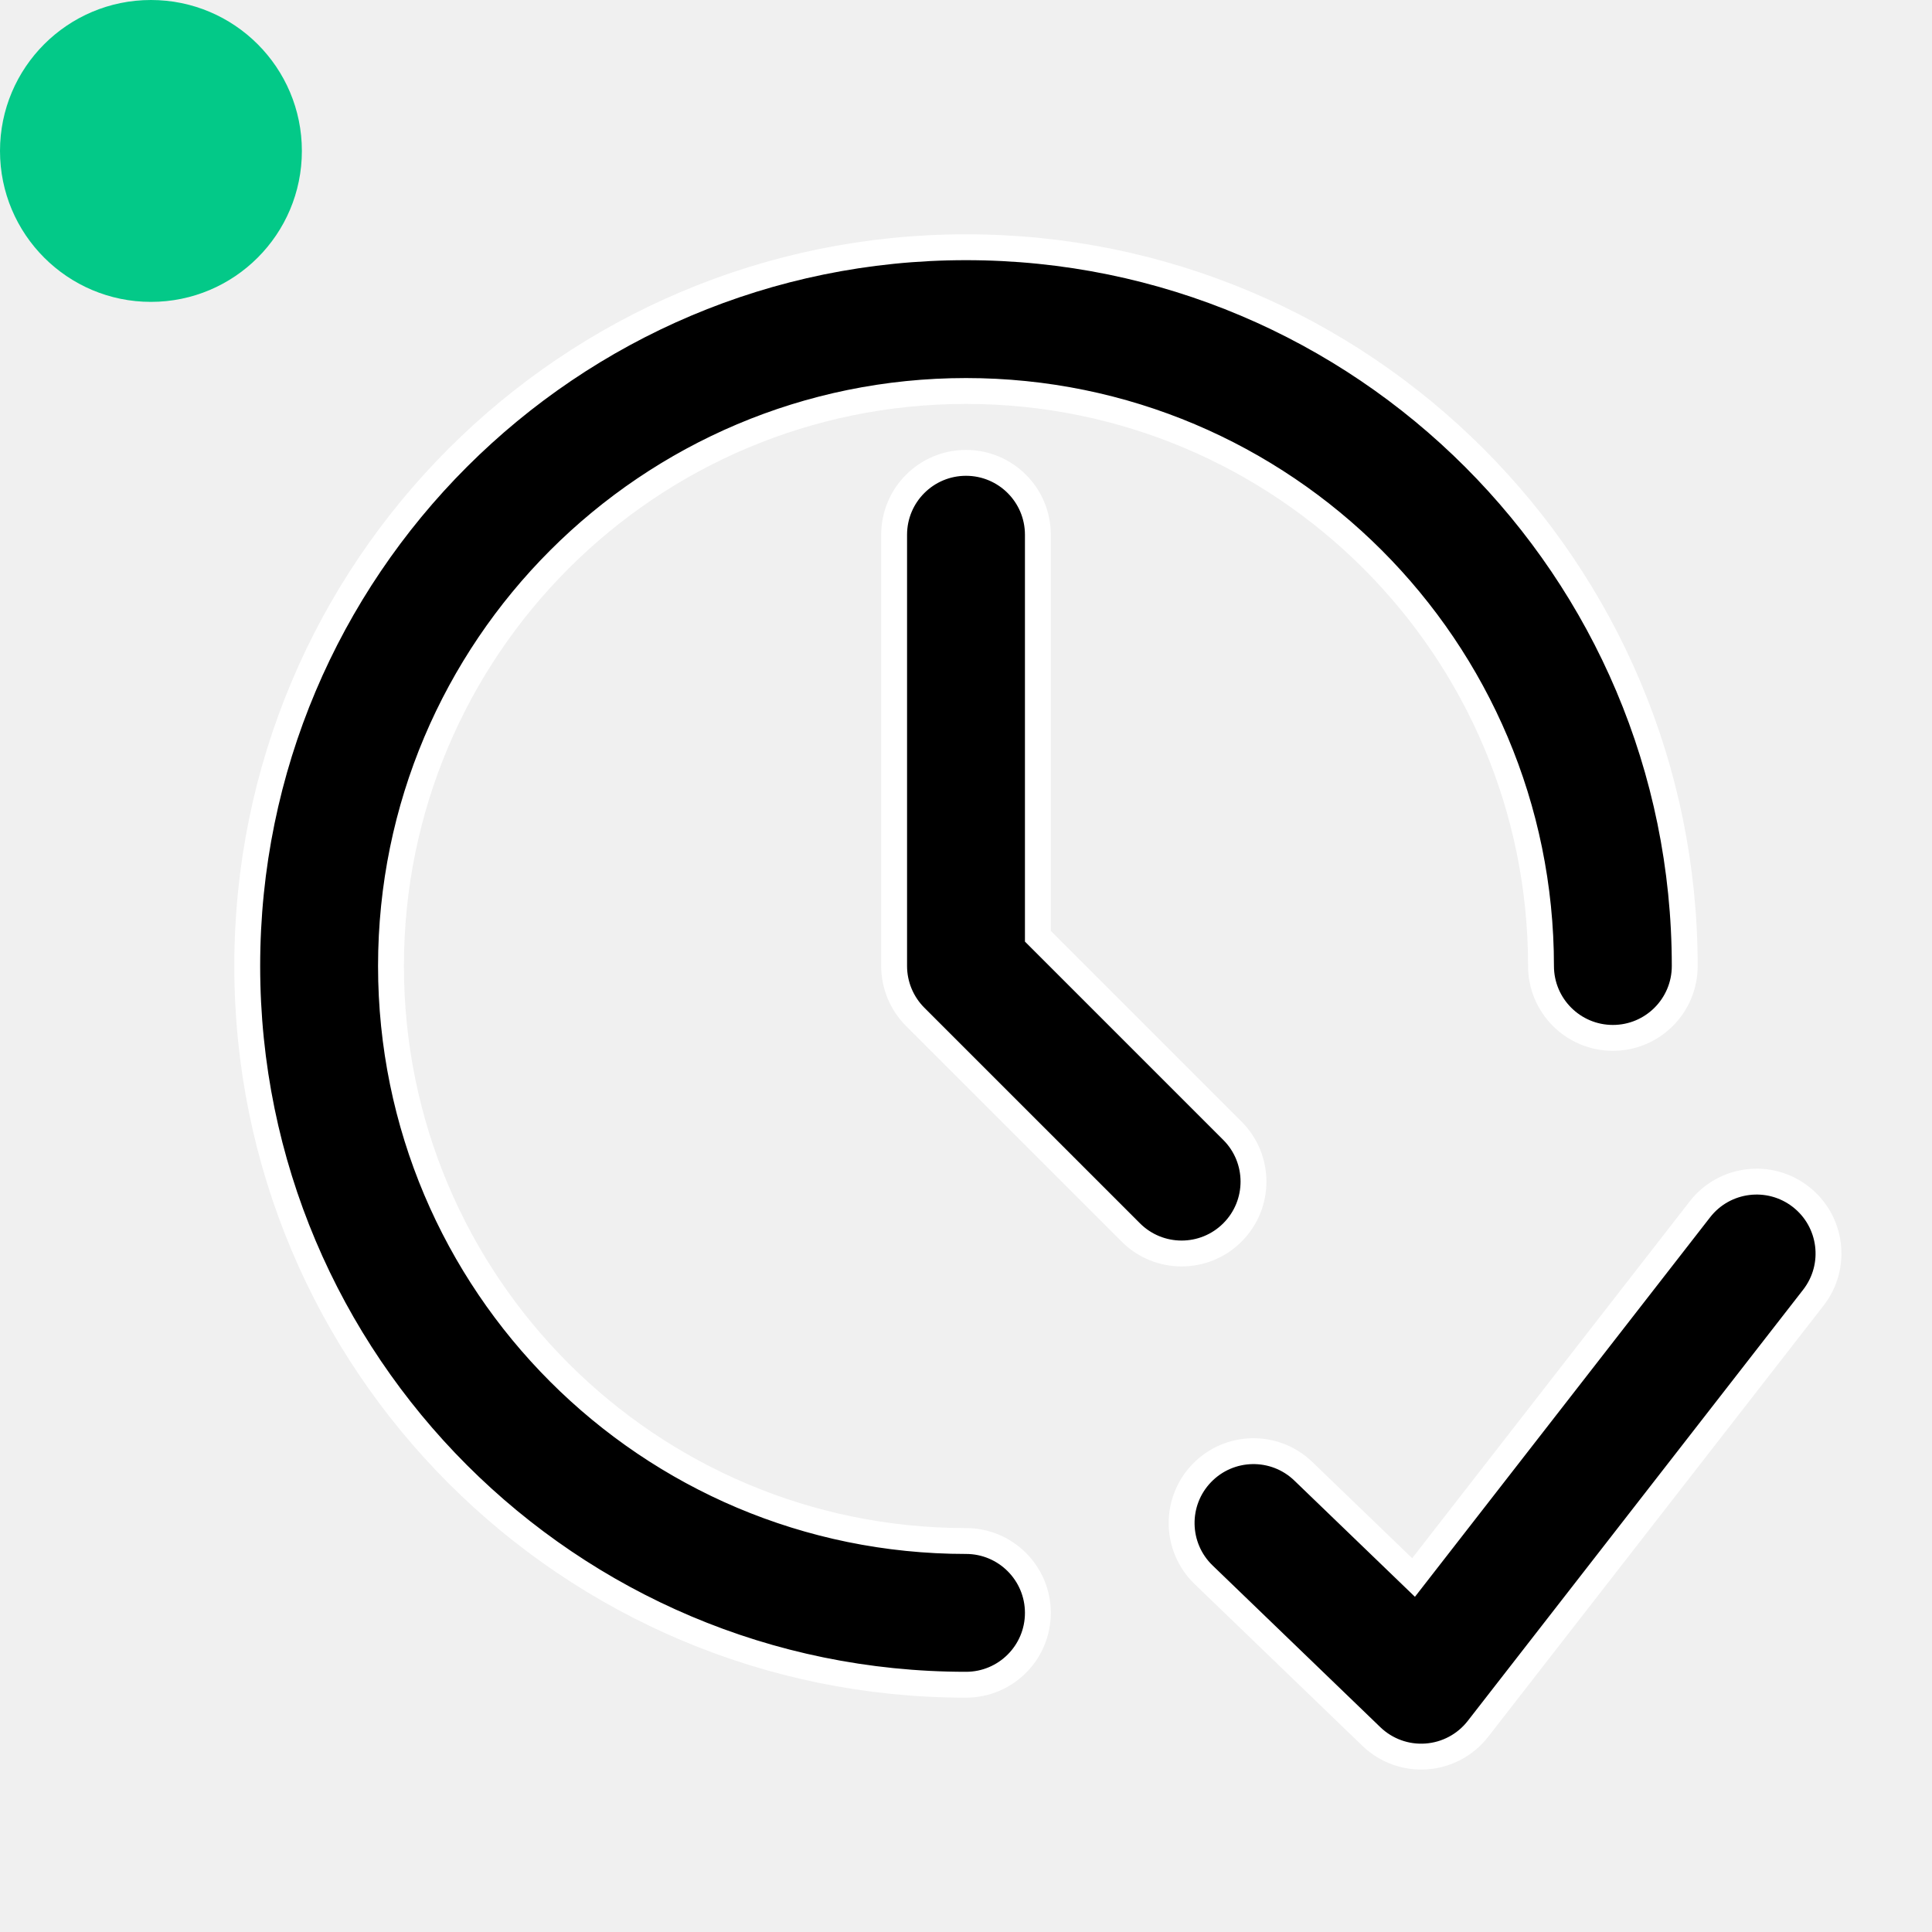
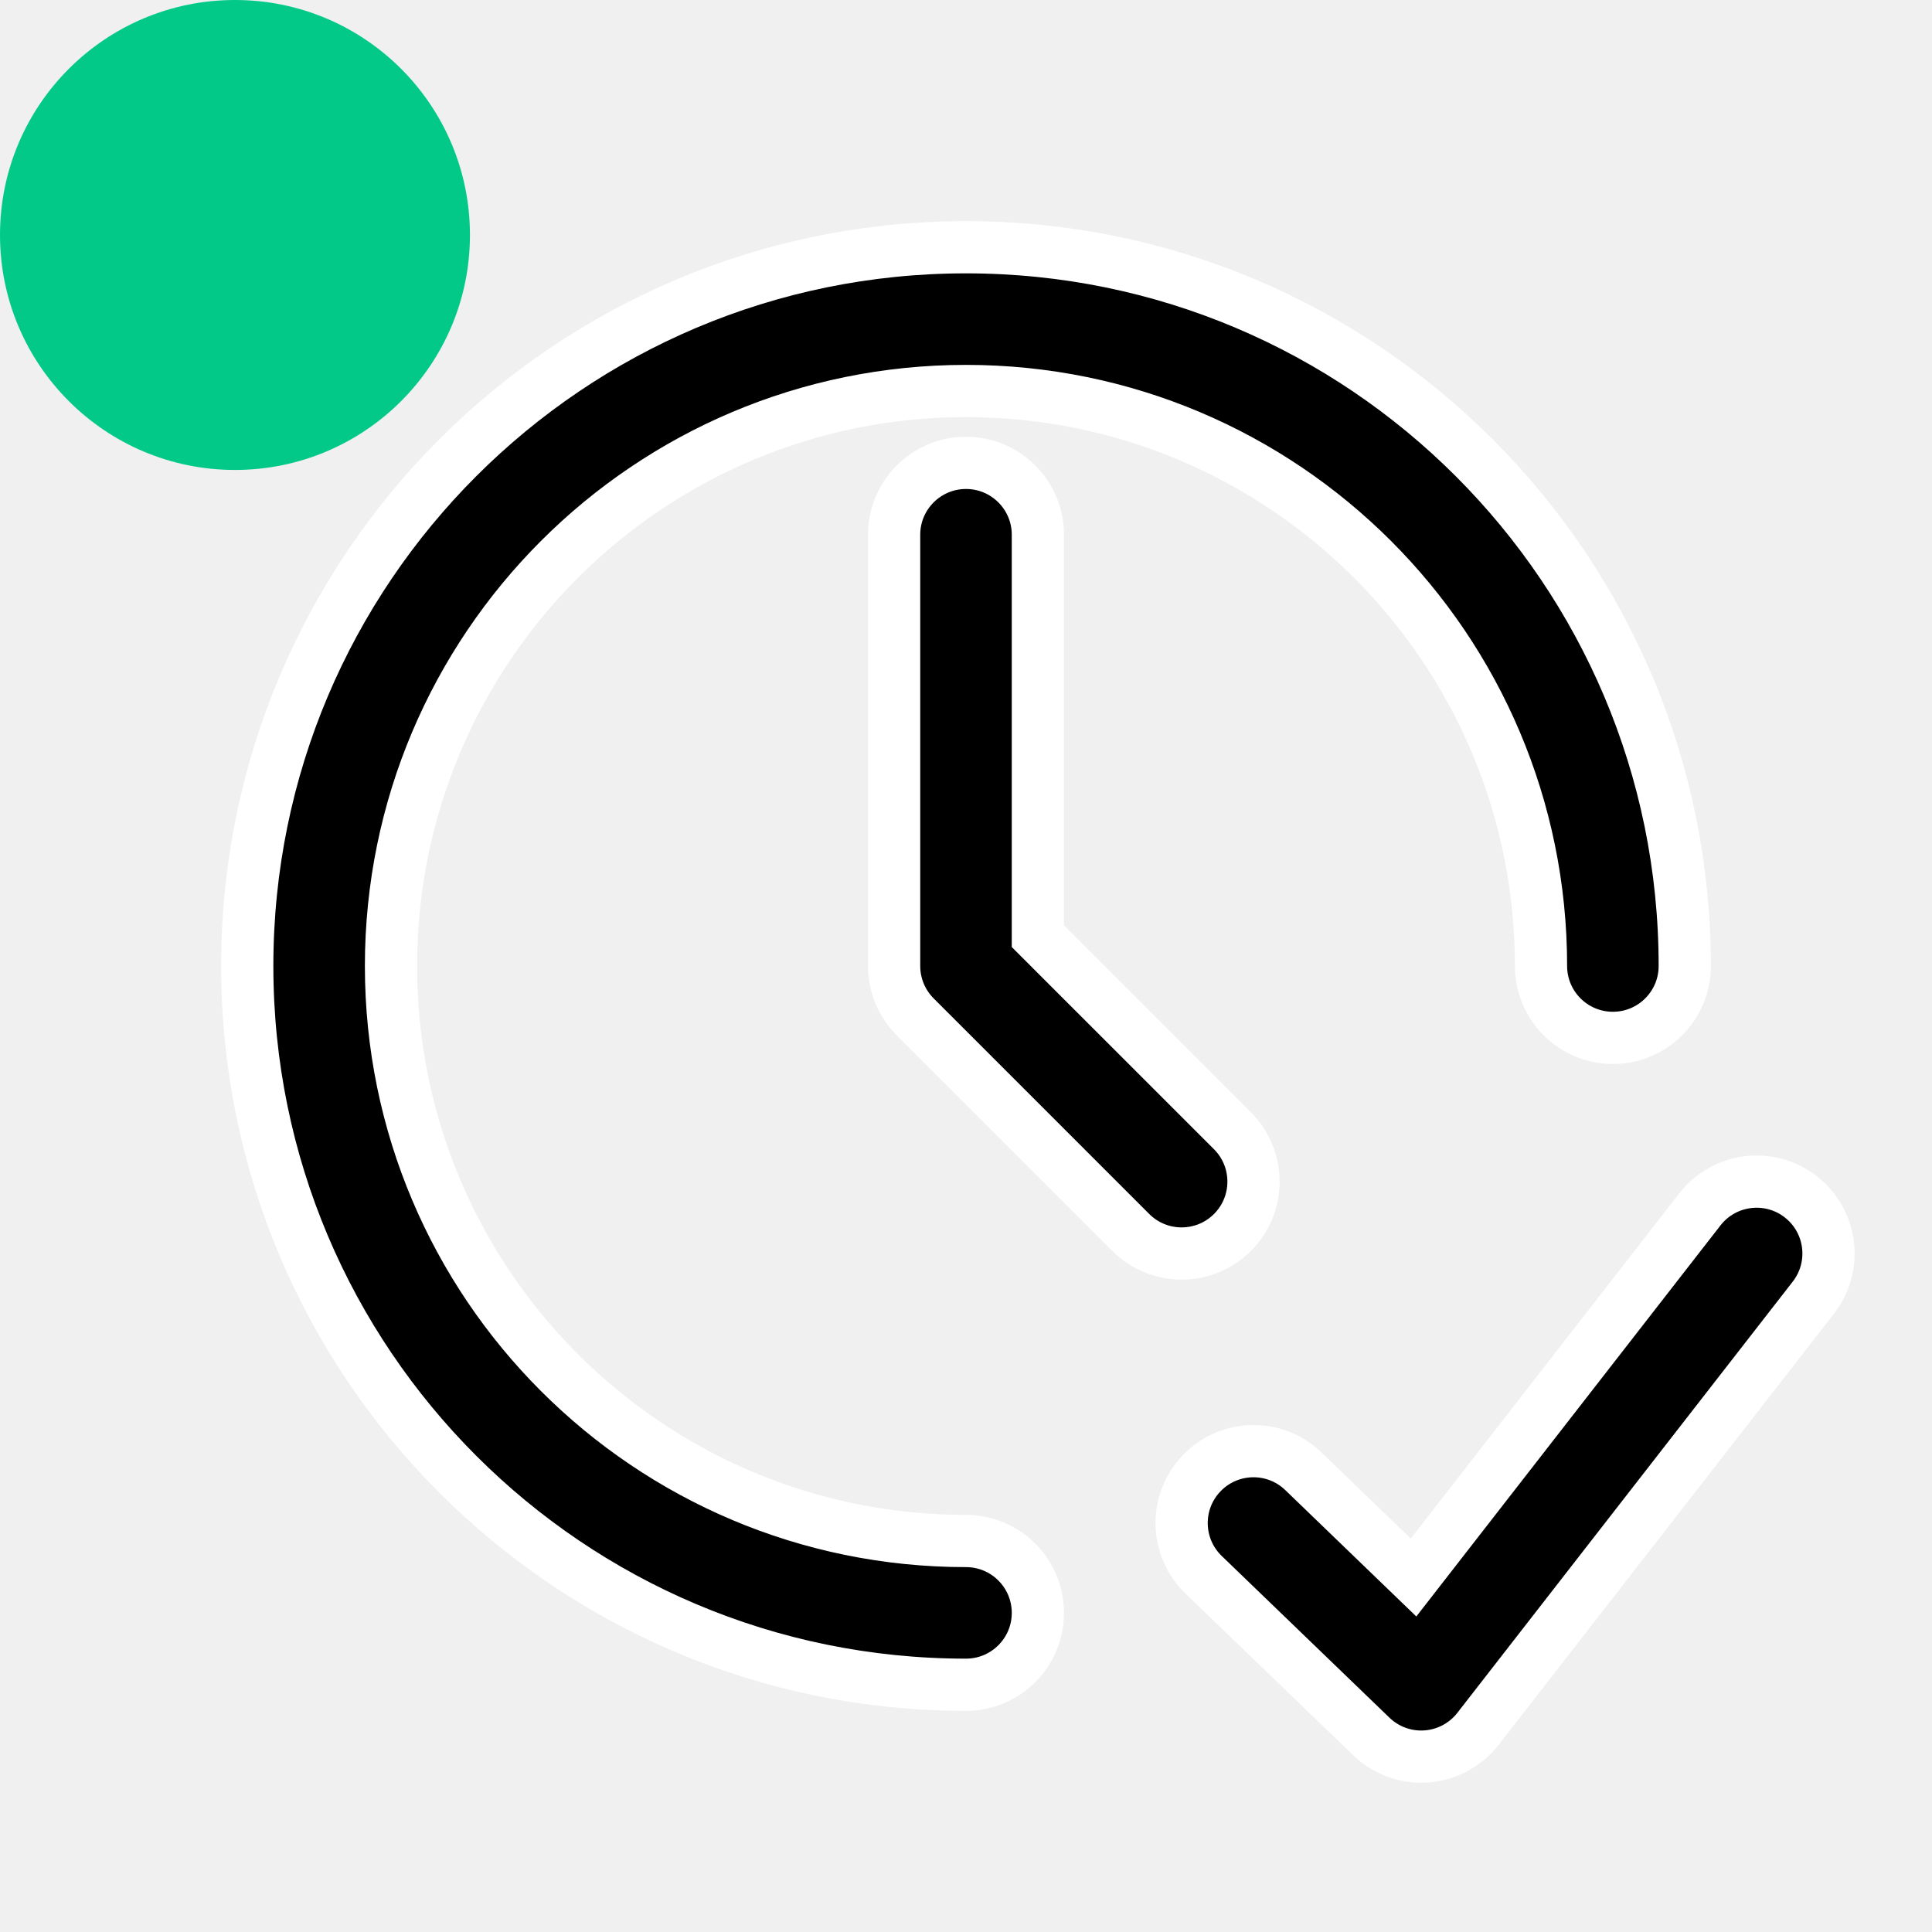
- <svg xmlns="http://www.w3.org/2000/svg" width="64" height="64" viewBox="0 0 64 64" fill="none">
-   <path fill-rule="evenodd" clip-rule="evenodd" d="M32 12.952C21.48 12.952 12.952 21.48 12.952 32C12.952 42.52 21.48 51.048 32 51.048C33.315 51.048 34.381 52.114 34.381 53.429C34.381 54.744 33.315 55.809 32 55.809C18.85 55.809 8.19 45.15 8.19 32C8.19 18.85 18.85 8.19 32 8.19C45.15 8.19 55.809 18.85 55.809 32C55.809 33.315 54.744 34.381 53.429 34.381C52.114 34.381 51.048 33.315 51.048 32C51.048 21.48 42.52 12.952 32 12.952ZM59.652 39.644C60.69 40.452 60.877 41.948 60.07 42.986L48.959 57.271C48.544 57.804 47.923 58.136 47.249 58.184C46.575 58.233 45.913 57.992 45.427 57.523L39.871 52.166C38.925 51.254 38.897 49.746 39.81 48.8C40.723 47.853 42.23 47.826 43.176 48.739L46.826 52.257L56.311 40.062C57.118 39.024 58.614 38.837 59.652 39.644ZM34.381 17.714C34.381 16.399 33.315 15.333 32 15.333C30.685 15.333 29.619 16.399 29.619 17.714V32C29.619 32.631 29.87 33.237 30.316 33.684L37.459 40.826C38.389 41.756 39.897 41.756 40.826 40.826C41.756 39.897 41.756 38.389 40.826 37.459L34.381 31.014V17.714Z" fill="black" stroke="white" stroke-width="0.857" />
-   <circle cx="5" cy="5" r="5" fill="#03C988" />
+ <svg xmlns="http://www.w3.org/2000/svg" width="74" height="74" viewBox="0 0 74 74" fill="none">
+   <path fill-rule="evenodd" clip-rule="evenodd" d="M37 14.976C24.837 14.976 14.976 24.837 14.976 37C14.976 49.163 24.837 59.024 37 59.024C38.52 59.024 39.753 60.256 39.753 61.777C39.753 63.297 38.52 64.53 37 64.53C21.796 64.53 9.47 52.204 9.47 37C9.47 21.796 21.796 9.47 37 9.47C52.204 9.47 64.53 21.796 64.53 37C64.53 38.52 63.297 39.753 61.777 39.753C60.256 39.753 59.024 38.52 59.024 37C59.024 24.837 49.163 14.976 37 14.976ZM68.973 45.839C70.173 46.772 70.389 48.502 69.456 49.702L56.609 66.22C56.129 66.837 55.41 67.22 54.631 67.276C53.853 67.332 53.087 67.053 52.525 66.511L46.101 60.317C45.007 59.262 44.975 57.519 46.03 56.425C47.086 55.33 48.828 55.298 49.923 56.354L54.142 60.423L65.109 46.322C66.043 45.122 67.773 44.905 68.973 45.839ZM39.753 20.482C39.753 18.962 38.52 17.729 37 17.729C35.48 17.729 34.247 18.962 34.247 20.482V37C34.247 37.73 34.537 38.43 35.053 38.947L43.312 47.206C44.387 48.281 46.13 48.281 47.206 47.206C48.281 46.13 48.281 44.387 47.206 43.312L39.753 35.86V20.482Z" fill="black" stroke="white" stroke-width="2" />
+   <circle cx="9" cy="9" r="9" fill="#03C988" />
</svg>
